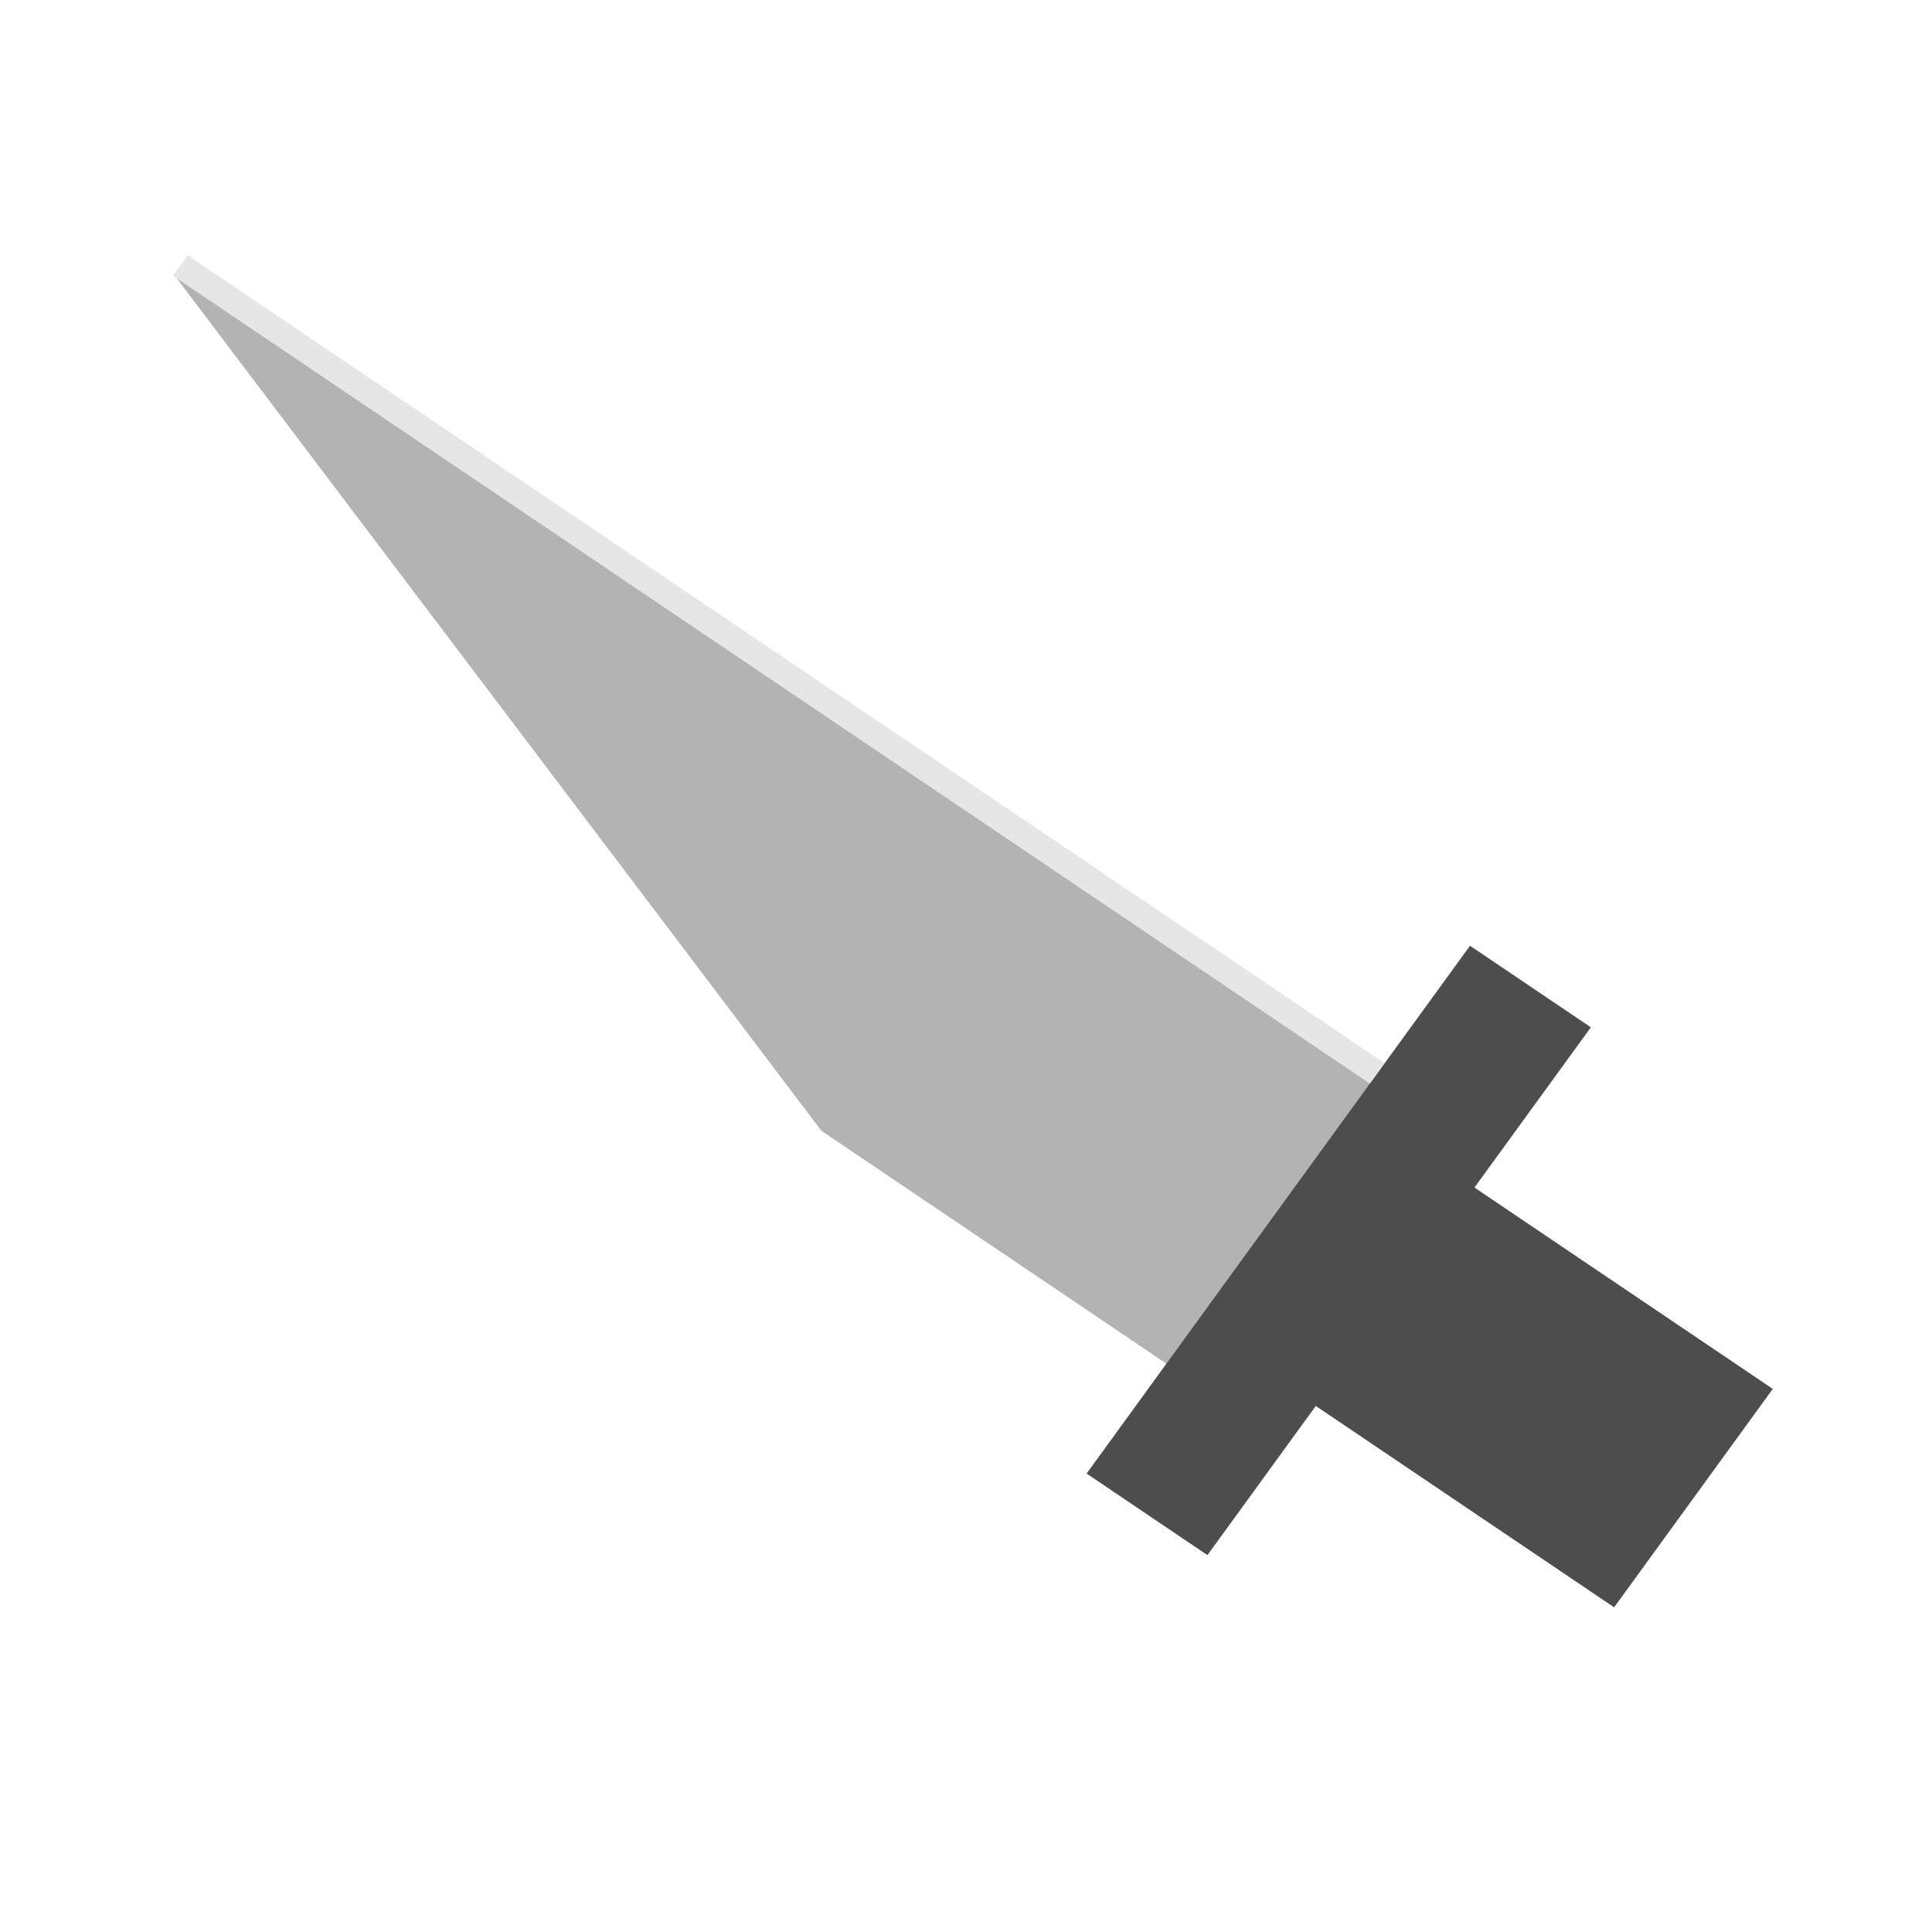
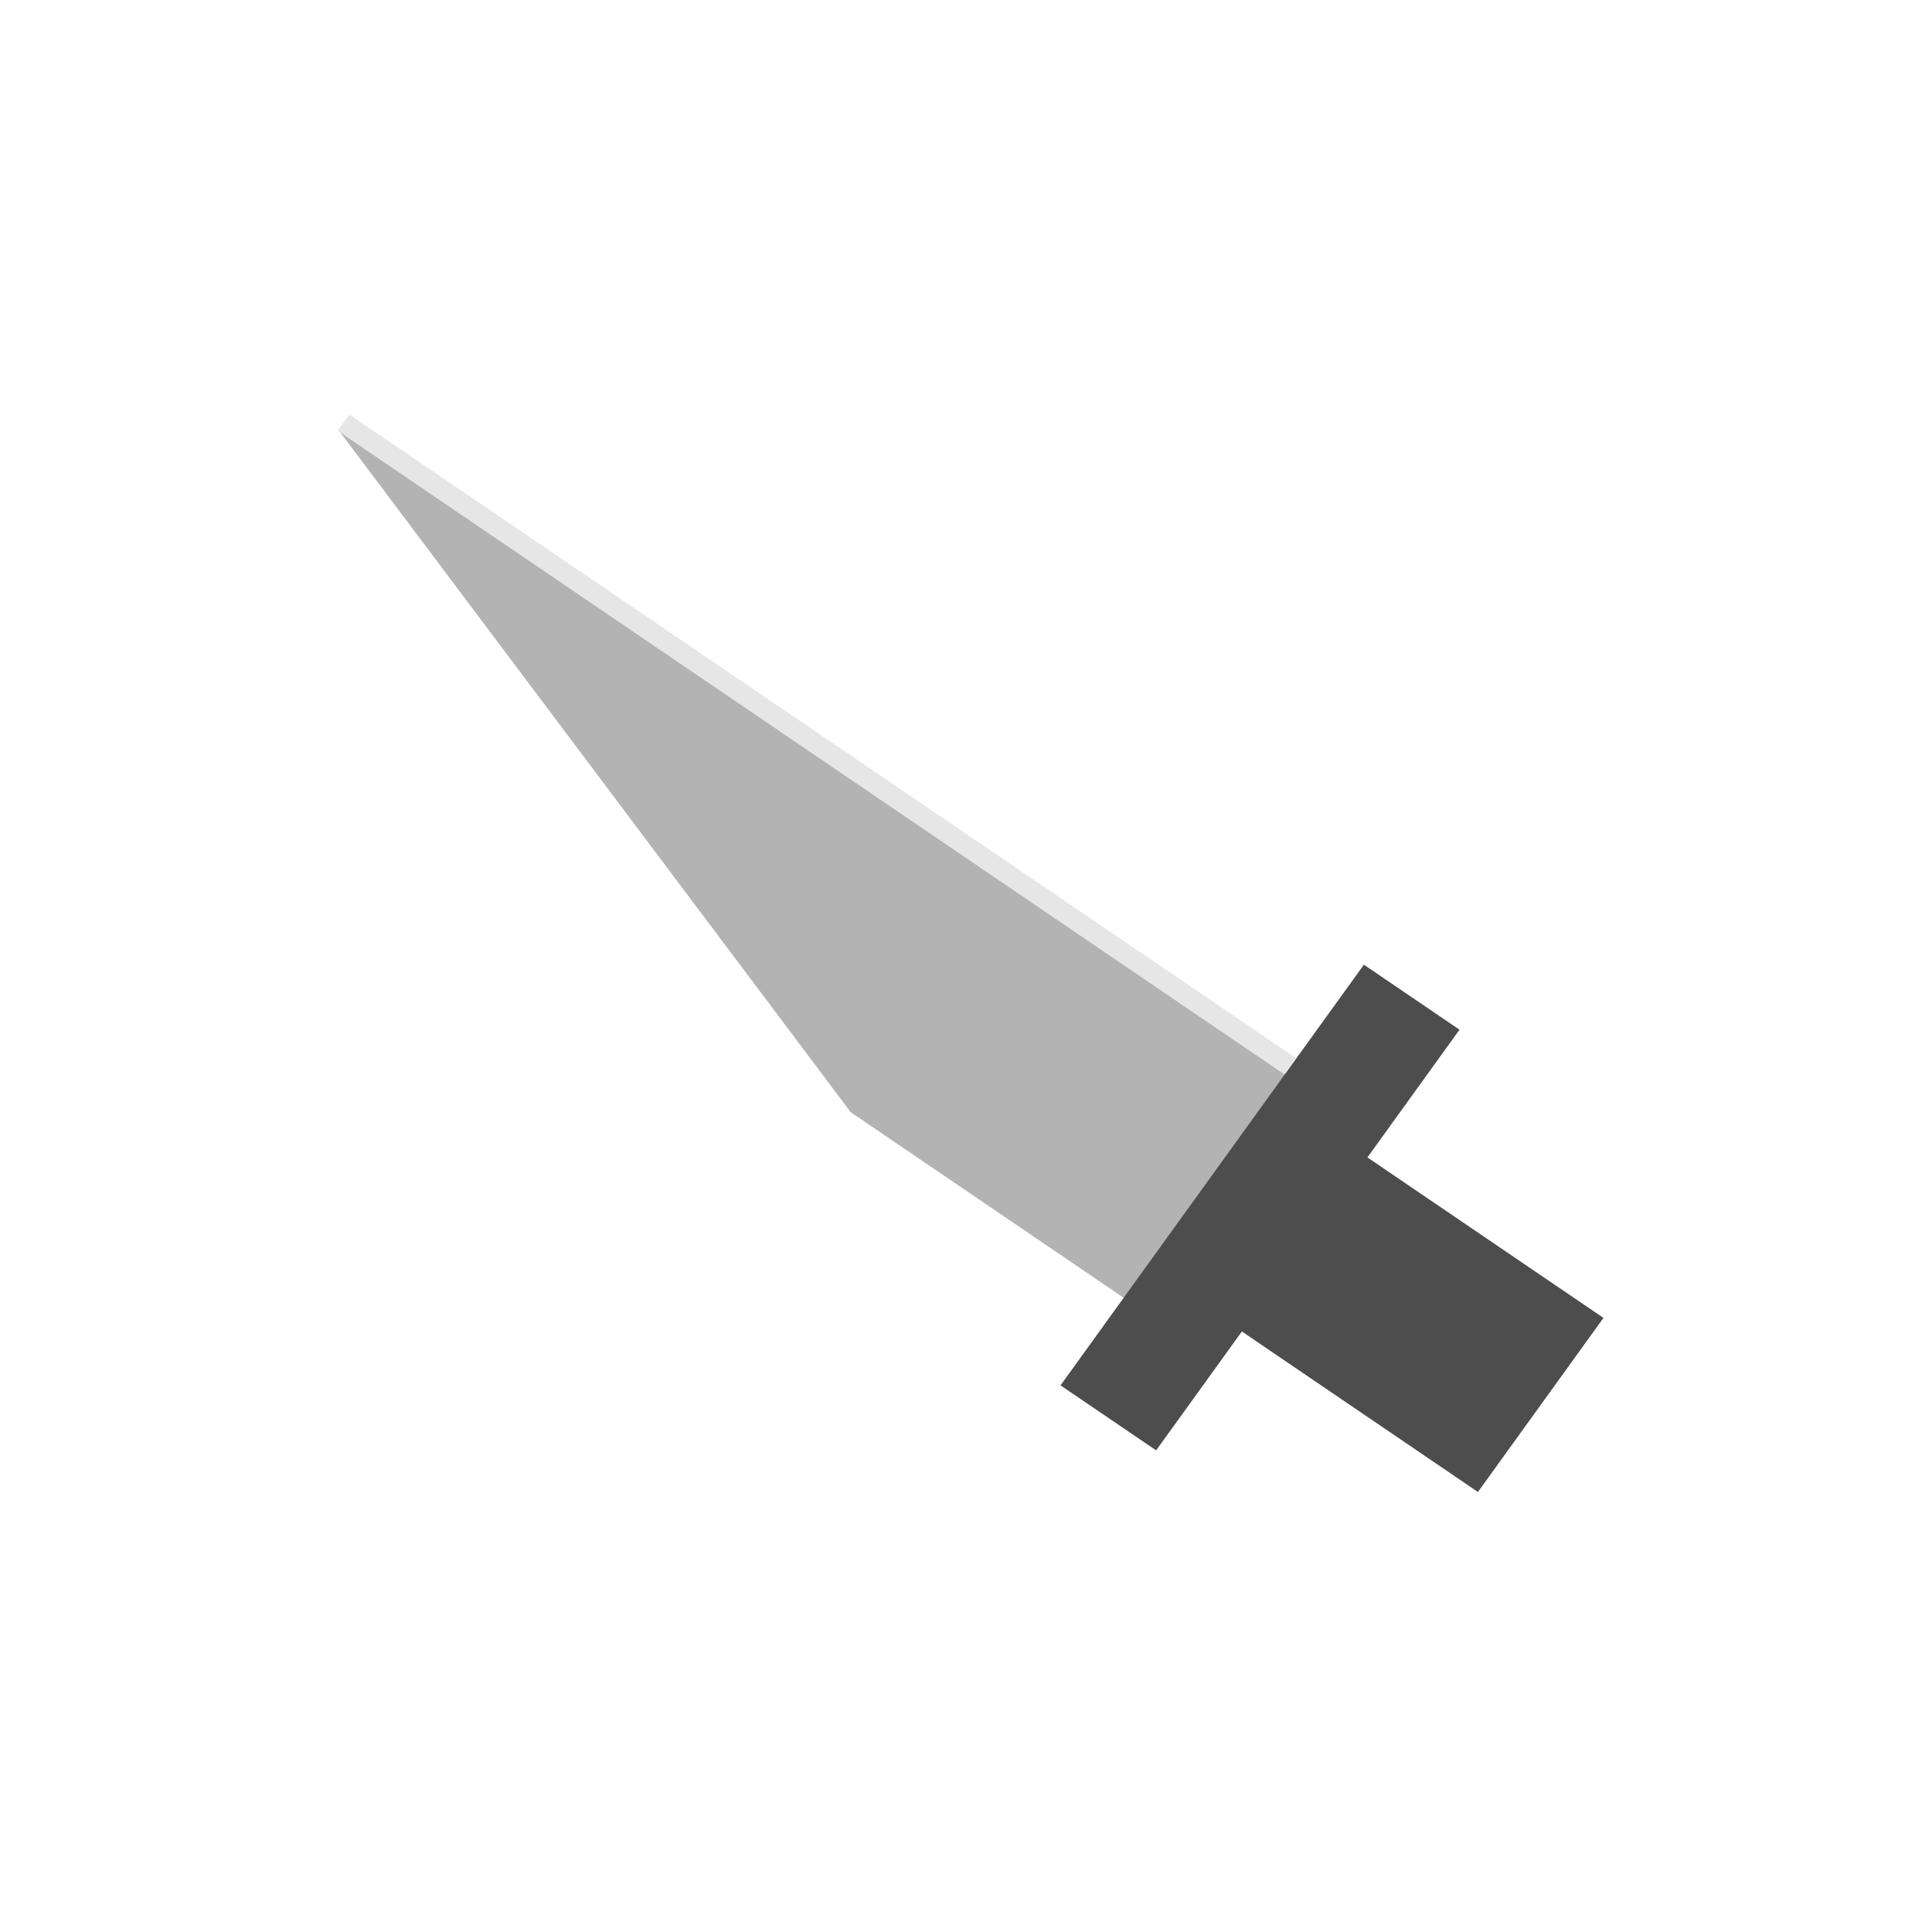
<svg xmlns="http://www.w3.org/2000/svg" width="64" height="64" viewBox="0 0 16.933 16.933" version="1.1" id="svg1">
  <defs id="defs1" />
  <g id="layer1" transform="translate(0.8457681,1.691536)">
-     <g id="g3" transform="matrix(1.017413,0.686694,-0.7124006,0.9807006,3.473424,-4.697564)">
-       <path id="rect1" style="display:inline;fill:#b3b3b3;fill-opacity:1;stroke-width:0.021" d="M 0.755,4.996 8.088,7.508 H 11.513 V 4.996 Z" />
-       <rect style="fill:#4d4d4d;fill-opacity:1;stroke-width:0.265" id="rect2" width="1.041" height="4.717" x="11.06" y="3.773" />
-       <rect style="fill:#4d4d4d;fill-opacity:1;stroke-width:0.256" id="rect3" width="2.83" height="1.952" x="11.841" y="5.205" />
-       <rect style="fill:#e6e6e6;fill-opacity:1;stroke-width:0.29" id="rect4" width="10.308" height="0.182" x="0.749" y="4.823" />
+     <g id="g3-1" transform="matrix(0.8050291,0.547306,-0.5636875,0.7816339,4.331238,-2.23879)">
+       <path id="rect1-8" style="display:inline;fill:#b3b3b3;fill-opacity:1;stroke-width:0.021" d="M 0.755,4.996 8.088,7.508 H 11.513 V 4.996 Z" />
+       <rect style="fill:#4d4d4d;fill-opacity:1;stroke-width:0.265" id="rect2-79" width="1.041" height="4.717" x="11.06" y="3.773" />
+       <rect style="fill:#4d4d4d;fill-opacity:1;stroke-width:0.256" id="rect3-2" width="2.83" height="1.952" x="11.841" y="5.205" />
+       <rect style="fill:#e6e6e6;fill-opacity:1;stroke-width:0.29" id="rect4-0" width="10.308" height="0.182" x="0.749" y="4.823" />
    </g>
  </g>
</svg>
